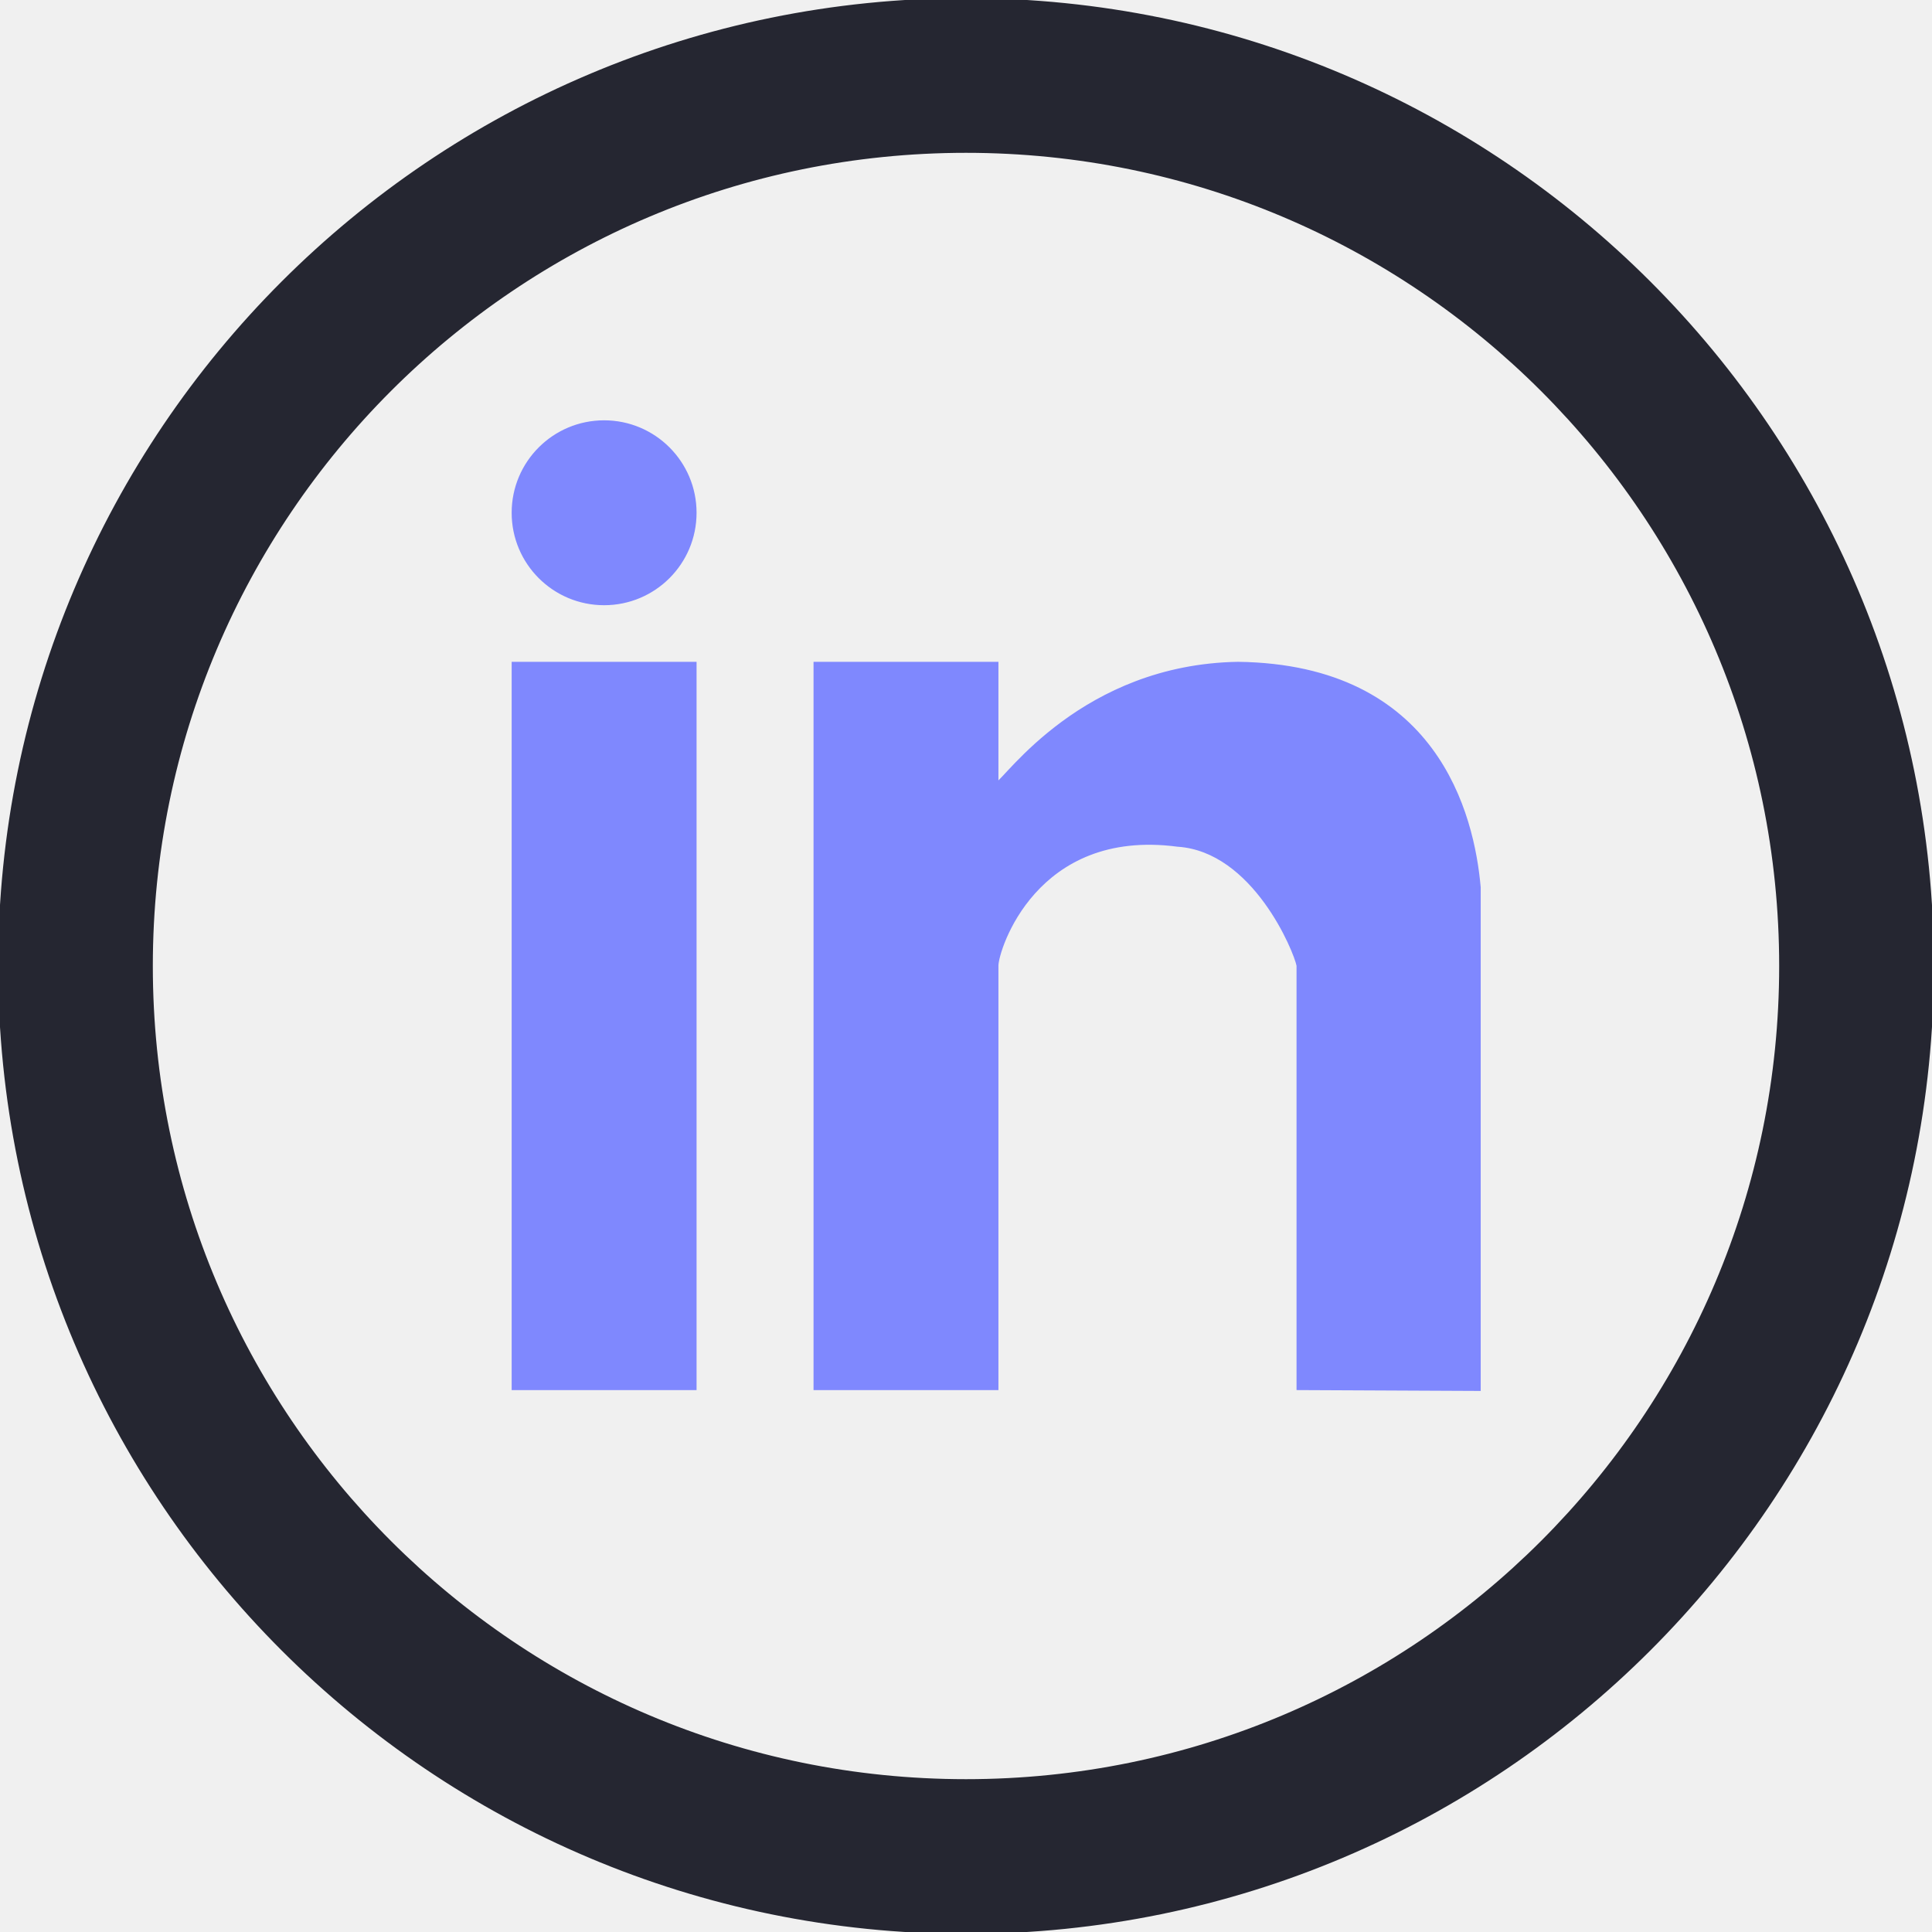
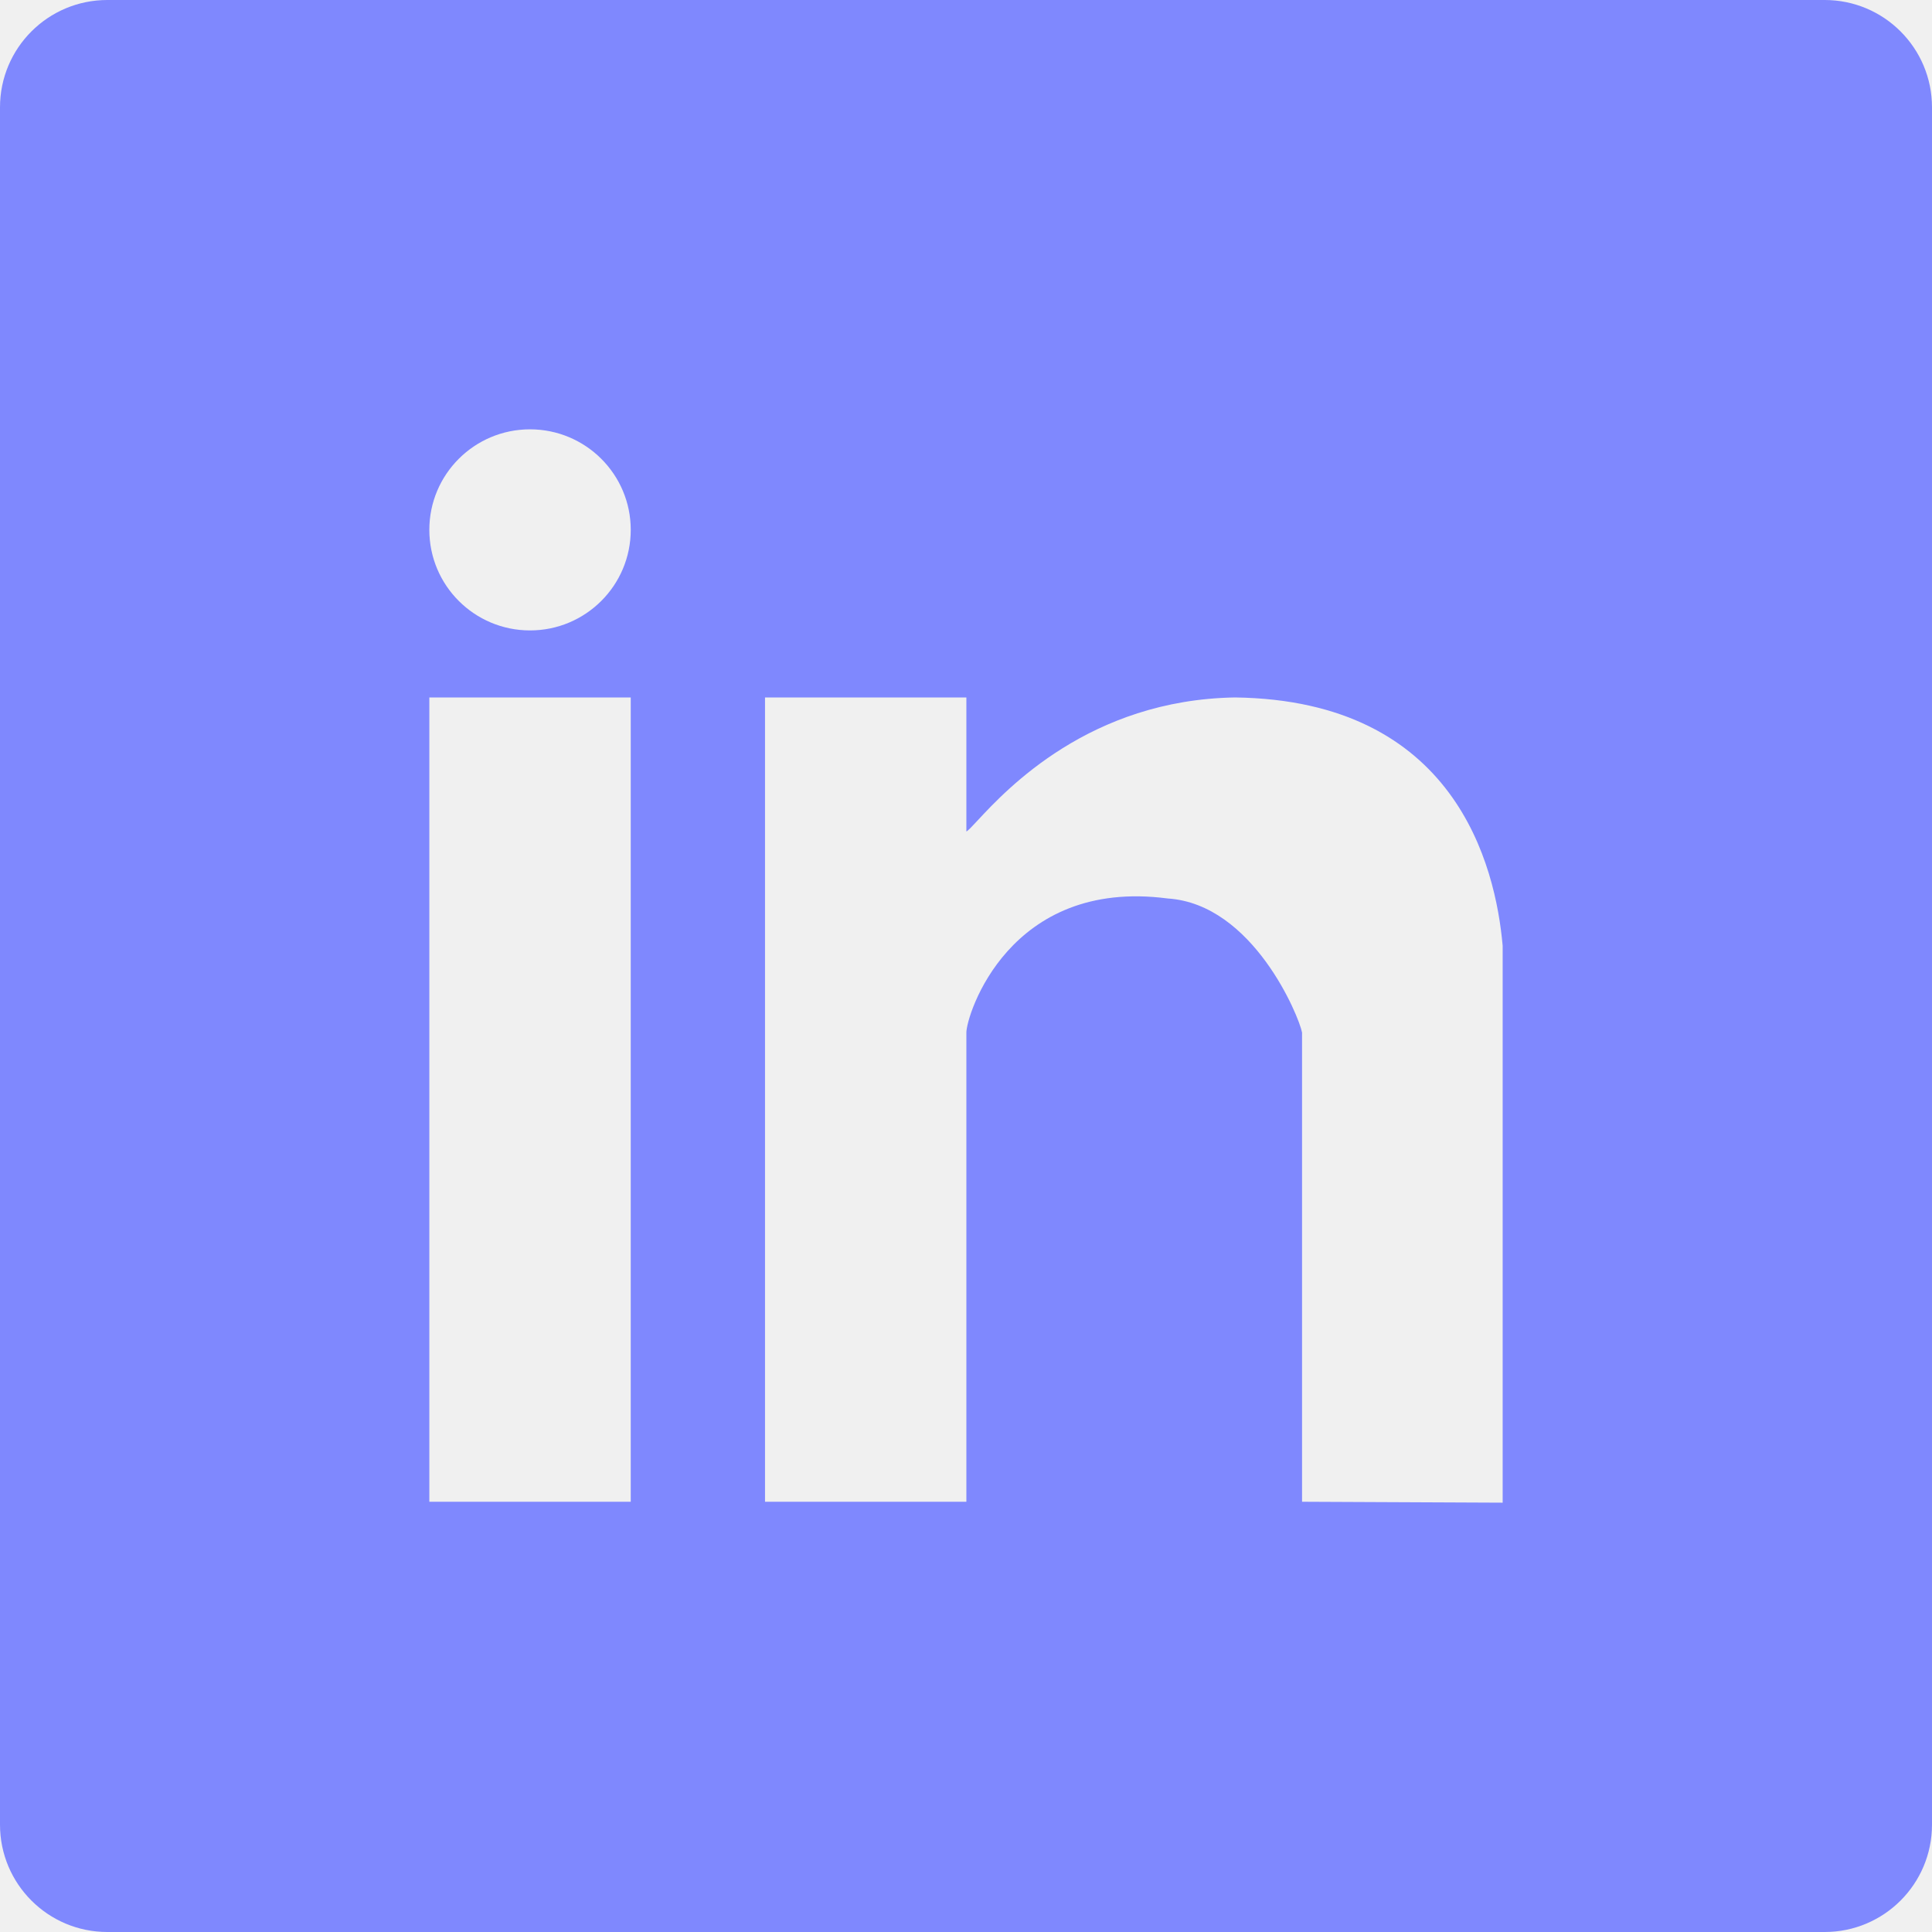
- <svg xmlns="http://www.w3.org/2000/svg" width="64" height="64" viewBox="0 0 64 64" fill="none">
-   <g clip-path="url(#clip0_198_3777)">
-     <path d="M32 0C14.326 0 0 14.326 0 32C0 49.674 14.326 64 32 64C49.674 64 64 49.674 64 32C64 14.326 49.674 0 32 0ZM32 59C17.088 59 5 46.912 5 32C5 17.088 17.088 5 32 5C46.912 5 59 17.088 59 32C59 46.912 46.912 59 32 59Z" fill="#252631" stroke="#252631" stroke-width="0.125" />
-     <path fill-rule="evenodd" clip-rule="evenodd" d="M17.012 45.986H23.012V21.986H17.012V45.986ZM41.012 21.986C35.875 22.072 33.348 25.817 33.012 25.986V21.986H27.012V45.986H33.012V31.986C33.012 31.473 34.277 27.361 39.012 27.986C41.555 28.152 42.926 31.516 43.012 31.986V45.986L48.988 46.014V29.398C48.777 27 47.578 22.072 41.012 21.986ZM20.012 13.986C18.355 13.986 17.012 15.328 17.012 16.986C17.012 18.645 18.355 19.986 20.012 19.986C21.668 19.986 23.012 18.645 23.012 16.986C23.012 15.328 21.668 13.986 20.012 13.986Z" fill="#7F88FE" stroke="#7F88FE" stroke-width="0.125" />
-   </g>
-   <defs>
-     <clipPath id="clip0_198_3777">
-       <rect width="64" height="64" fill="white" />
-     </clipPath>
-   </defs>
+ <svg xmlns="http://www.w3.org/2000/svg" width="36" height="36" viewBox="0 0 36 36" fill="none">
+   <path id="Subtract" fill-rule="evenodd" clip-rule="evenodd" d="M2 0C0.895 0 0 0.895 0 2V34C0 35.105 0.895 36 2 36H34C35.105 36 36 35.105 36 34V2C36 0.895 35.105 0 34 0H2ZM11.753 12.996V27.983H8V12.996H11.753ZM18.211 15.294C18.758 14.705 20.306 13.041 23.011 12.996C27.118 13.049 27.868 16.127 28 17.624V28L24.262 27.983V19.24C24.208 18.946 23.351 16.846 21.76 16.742C18.799 16.352 18.007 18.92 18.007 19.24V27.983H14.255V12.996H18.007V15.494C18.041 15.477 18.108 15.404 18.211 15.294ZM8 9.873C8 8.838 8.84 8 9.876 8C10.912 8 11.753 8.838 11.753 9.873C11.753 10.909 10.912 11.747 9.876 11.747C8.84 11.747 8 10.909 8 9.873Z" fill="#7F88FE" />
</svg>
